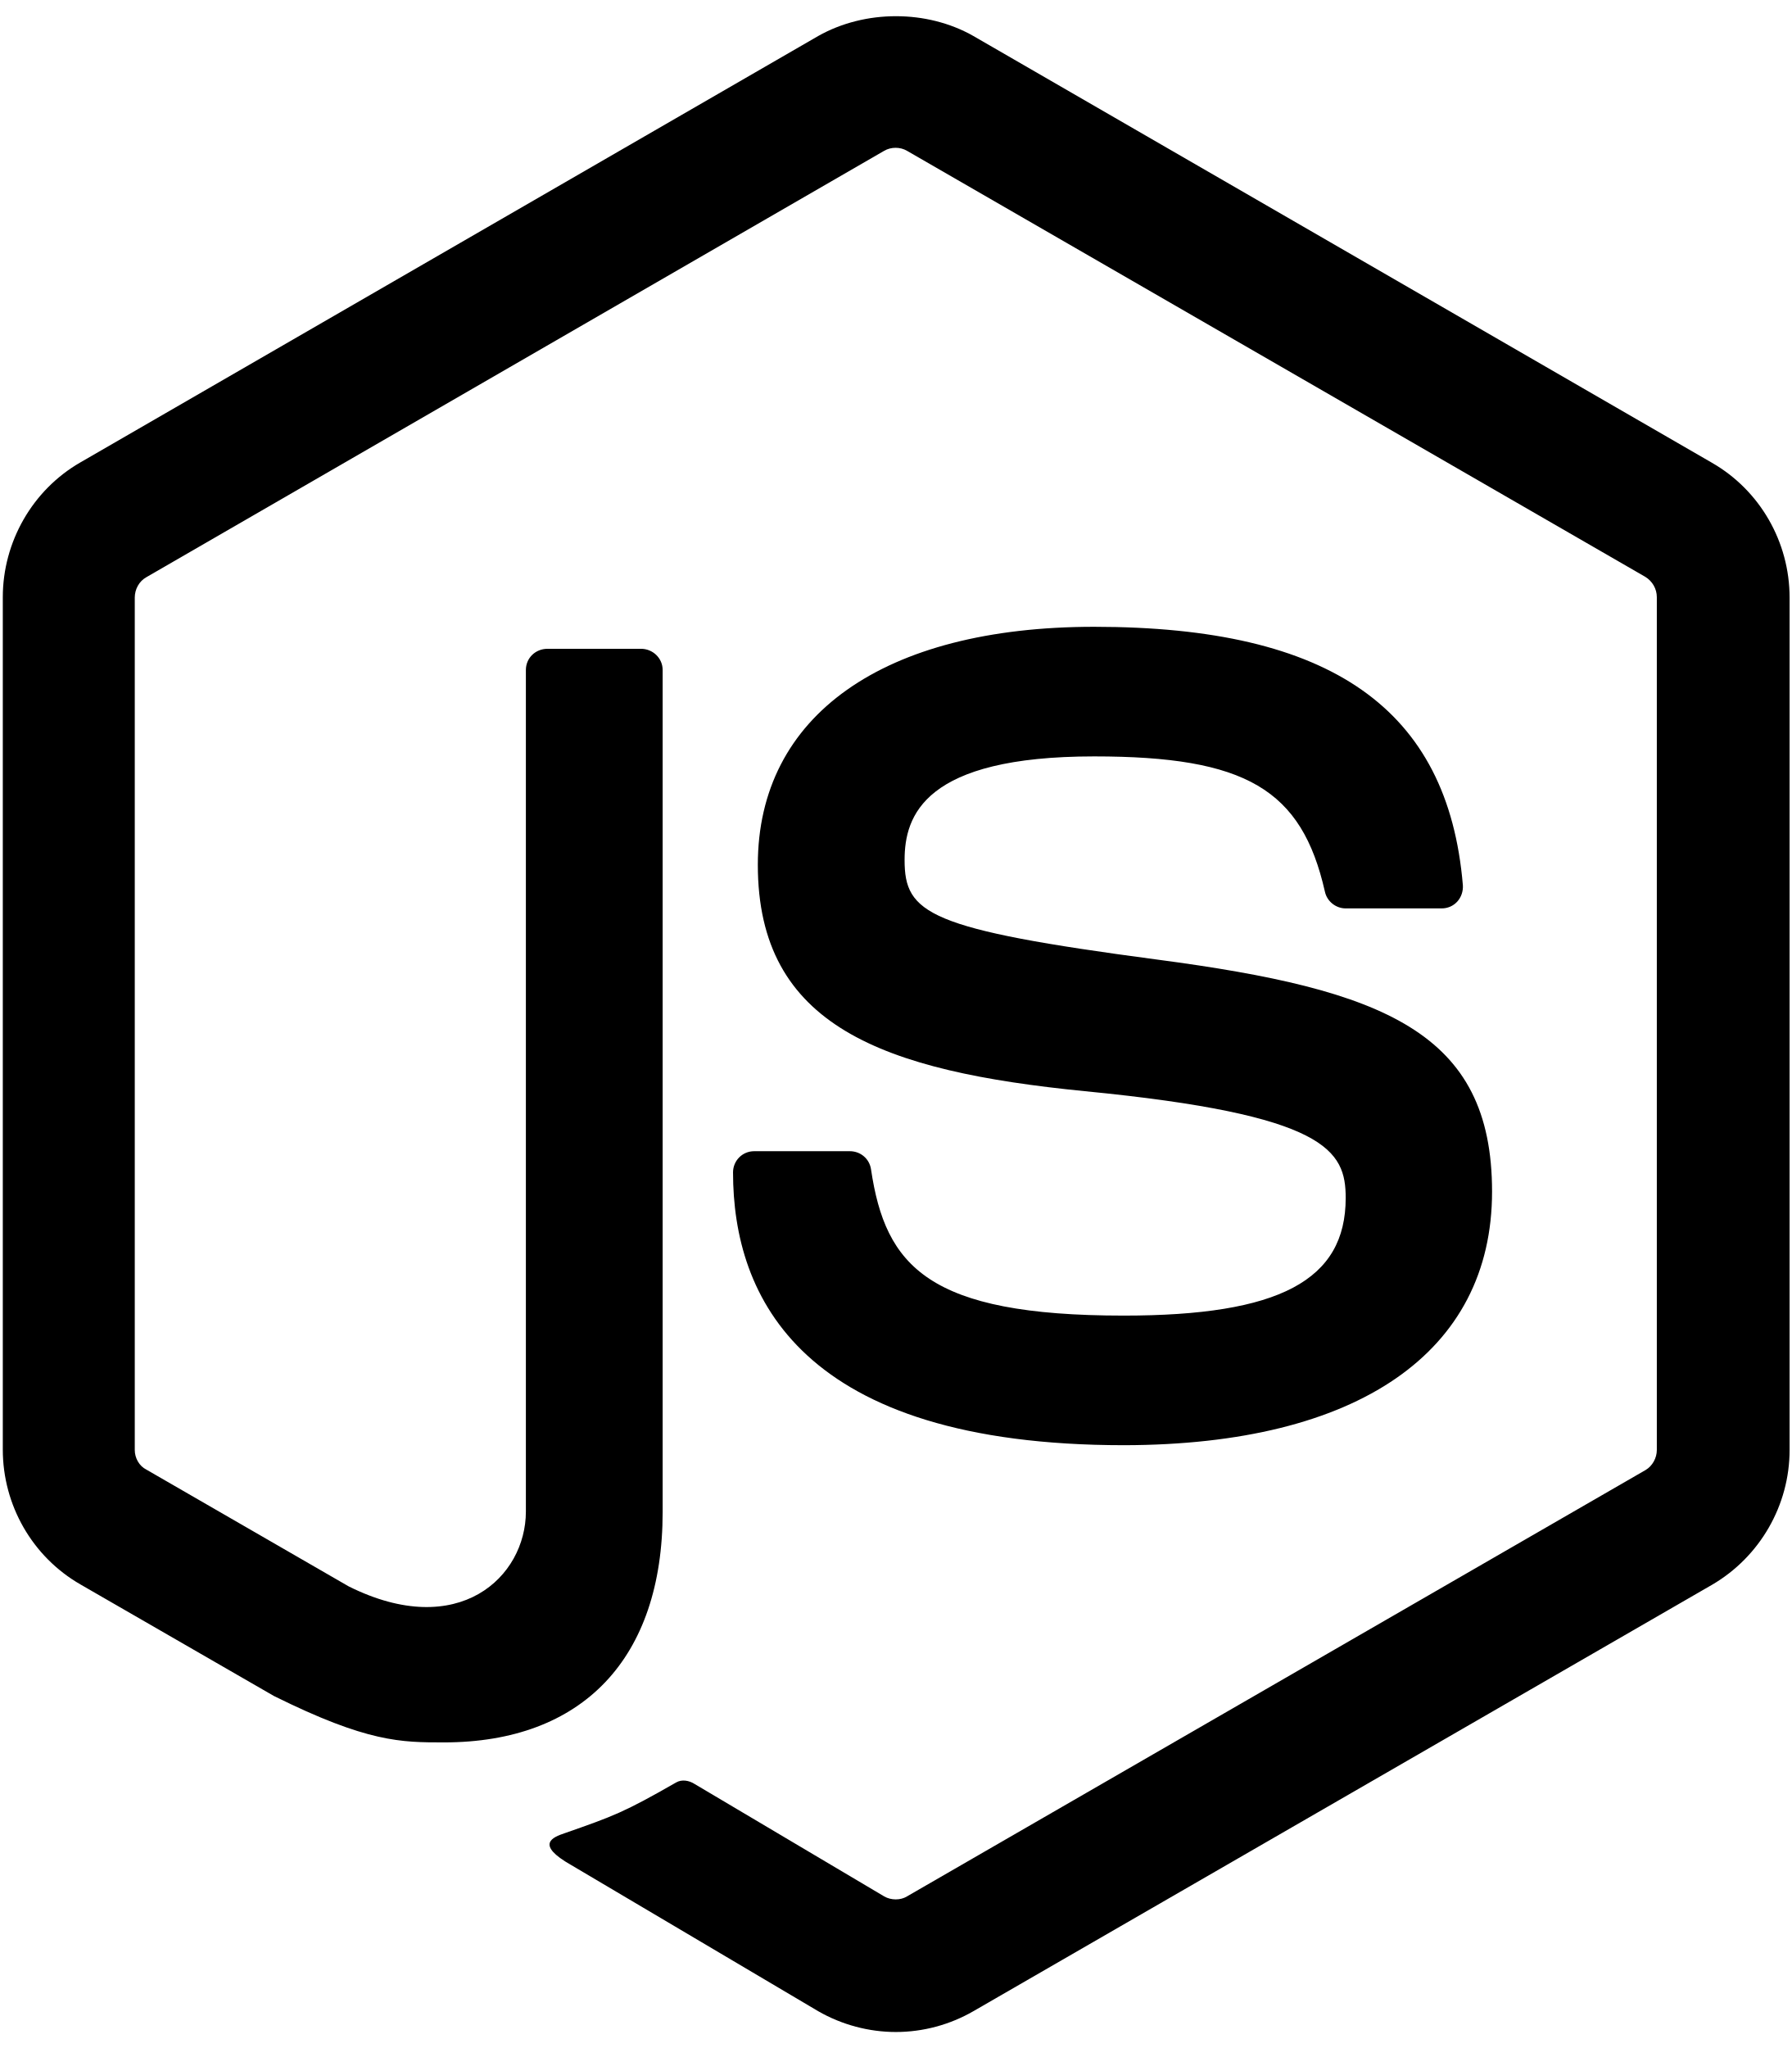
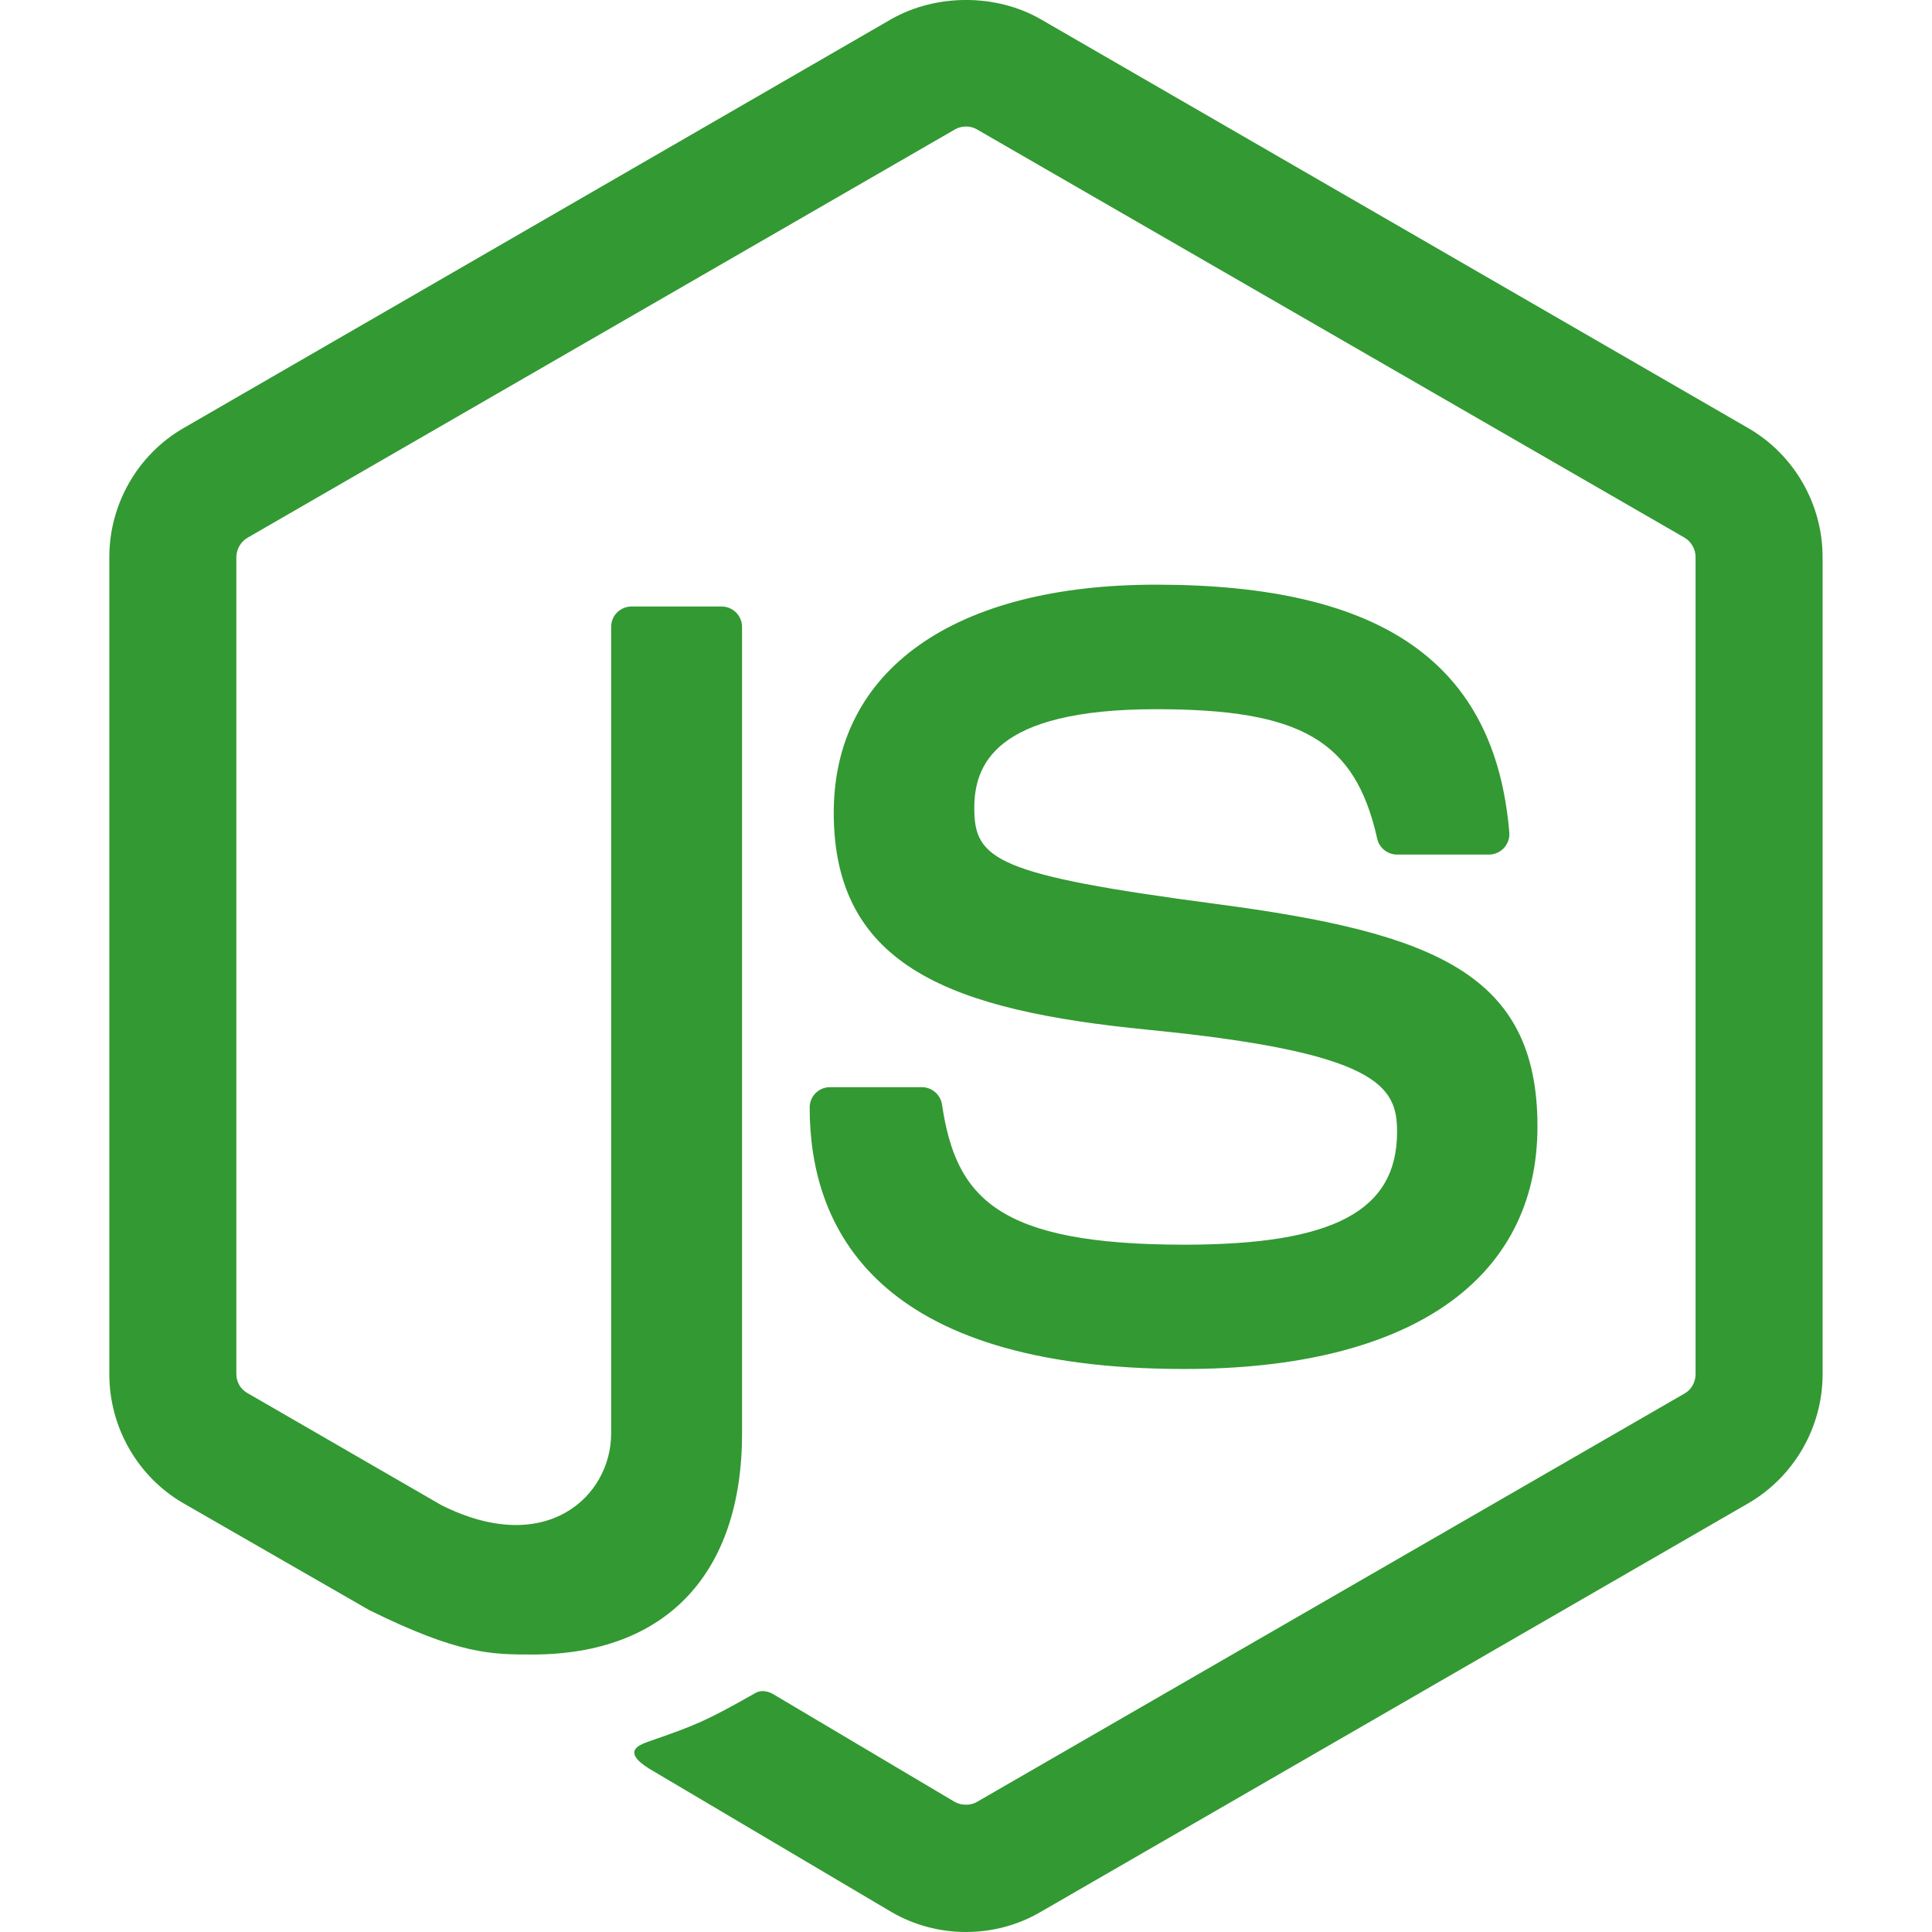
- <svg xmlns="http://www.w3.org/2000/svg" aria-hidden="true" focusable="false" data-prefix="fab" data-icon="node-js" class="svg-inline--fa fa-node-js fa-w-14" role="img" viewBox="0 0 448 512">
-   <path fill="currentColor" d="M224 508c-6.7 0-13.5-1.8-19.4-5.2l-61.7-36.5c-9.2-5.2-4.7-7-1.7-8 12.3-4.3 14.8-5.2 27.9-12.7 1.4-.8 3.2-.5 4.6.4l47.4 28.1c1.7 1 4.1 1 5.7 0l184.7-106.6c1.7-1 2.8-3 2.8-5V149.3c0-2.1-1.1-4-2.9-5.1L226.8 37.7c-1.7-1-4-1-5.7 0L36.6 144.3c-1.8 1-2.9 3-2.9 5.1v213.1c0 2 1.1 4 2.9 4.9l50.6 29.2c27.5 13.7 44.3-2.4 44.3-18.7V167.5c0-3 2.4-5.3 5.4-5.3h23.4c2.9 0 5.4 2.3 5.4 5.3V378c0 36.6-20 57.6-54.7 57.6-10.7 0-19.1 0-42.5-11.6l-48.4-27.9C8.1 389.2.7 376.3.7 362.4V149.3c0-13.8 7.4-26.8 19.4-33.7L204.6 9c11.7-6.6 27.2-6.6 38.8 0l184.7 106.7c12 6.9 19.4 19.8 19.4 33.7v213.1c0 13.8-7.4 26.7-19.4 33.7L243.4 502.8c-5.9 3.4-12.6 5.2-19.4 5.2zm149.1-210.1c0-39.9-27-50.5-83.7-58-57.4-7.6-63.2-11.5-63.2-24.9 0-11.1 4.9-25.9 47.4-25.9 37.9 0 51.9 8.2 57.7 33.8.5 2.4 2.7 4.2 5.2 4.2h24c1.5 0 2.9-.6 3.9-1.7s1.5-2.6 1.4-4.1c-3.7-44.1-33-64.6-92.2-64.6-52.7 0-84.1 22.2-84.1 59.5 0 40.4 31.3 51.6 81.8 56.6 60.5 5.9 65.2 14.8 65.2 26.7 0 20.6-16.6 29.4-55.5 29.4-48.9 0-59.6-12.3-63.2-36.6-.4-2.6-2.6-4.5-5.3-4.5h-23.9c-3 0-5.3 2.4-5.3 5.3 0 31.1 16.9 68.2 97.8 68.2 58.4-.1 92-23.2 92-63.4z" />
+ <svg xmlns="http://www.w3.org/2000/svg" role="img" viewBox="0 0 24 24">
+   <path fill="#339933" d="M11.998,24c-0.321,0-0.641-0.084-0.922-0.247l-2.936-1.737c-0.438-0.245-0.224-0.332-0.08-0.383 c0.585-0.203,0.703-0.25,1.328-0.604c0.065-0.037,0.151-0.023,0.218,0.017l2.256,1.339c0.082,0.045,0.197,0.045,0.272,0l8.795-5.076 c0.082-0.047,0.134-0.141,0.134-0.238V6.921c0-0.099-0.053-0.192-0.137-0.242l-8.791-5.072c-0.081-0.047-0.189-0.047-0.271,0 L3.075,6.68C2.99,6.729,2.936,6.825,2.936,6.921v10.15c0,0.097,0.054,0.189,0.139,0.235l2.409,1.392 c1.307,0.654,2.108-0.116,2.108-0.89V7.787c0-0.142,0.114-0.253,0.256-0.253h1.115c0.139,0,0.255,0.112,0.255,0.253v10.021 c0,1.745-0.95,2.745-2.604,2.745c-0.508,0-0.909,0-2.026-0.551L2.28,18.675c-0.57-0.329-0.922-0.945-0.922-1.604V6.921 c0-0.659,0.353-1.275,0.922-1.603l8.795-5.082c0.557-0.315,1.296-0.315,1.848,0l8.794,5.082c0.57,0.329,0.924,0.944,0.924,1.603 v10.15c0,0.659-0.354,1.273-0.924,1.604l-8.794,5.078C12.643,23.916,12.324,24,11.998,24z M19.099,13.993 c0-1.9-1.284-2.406-3.987-2.763c-2.731-0.361-3.009-0.548-3.009-1.187c0-0.528,0.235-1.233,2.258-1.233 c1.807,0,2.473,0.389,2.747,1.607c0.024,0.115,0.129,0.199,0.247,0.199h1.141c0.071,0,0.138-0.031,0.186-0.081 c0.048-0.054,0.074-0.123,0.067-0.196c-0.177-2.098-1.571-3.076-4.388-3.076c-2.508,0-4.004,1.058-4.004,2.833 c0,1.925,1.488,2.457,3.895,2.695c2.88,0.282,3.103,0.703,3.103,1.269c0,0.983-0.789,1.402-2.642,1.402 c-2.327,0-2.839-0.584-3.011-1.742c-0.02-0.124-0.126-0.215-0.253-0.215h-1.137c-0.141,0-0.254,0.112-0.254,0.253 c0,1.482,0.806,3.248,4.655,3.248C17.501,17.007,19.099,15.91,19.099,13.993z" />
</svg>
